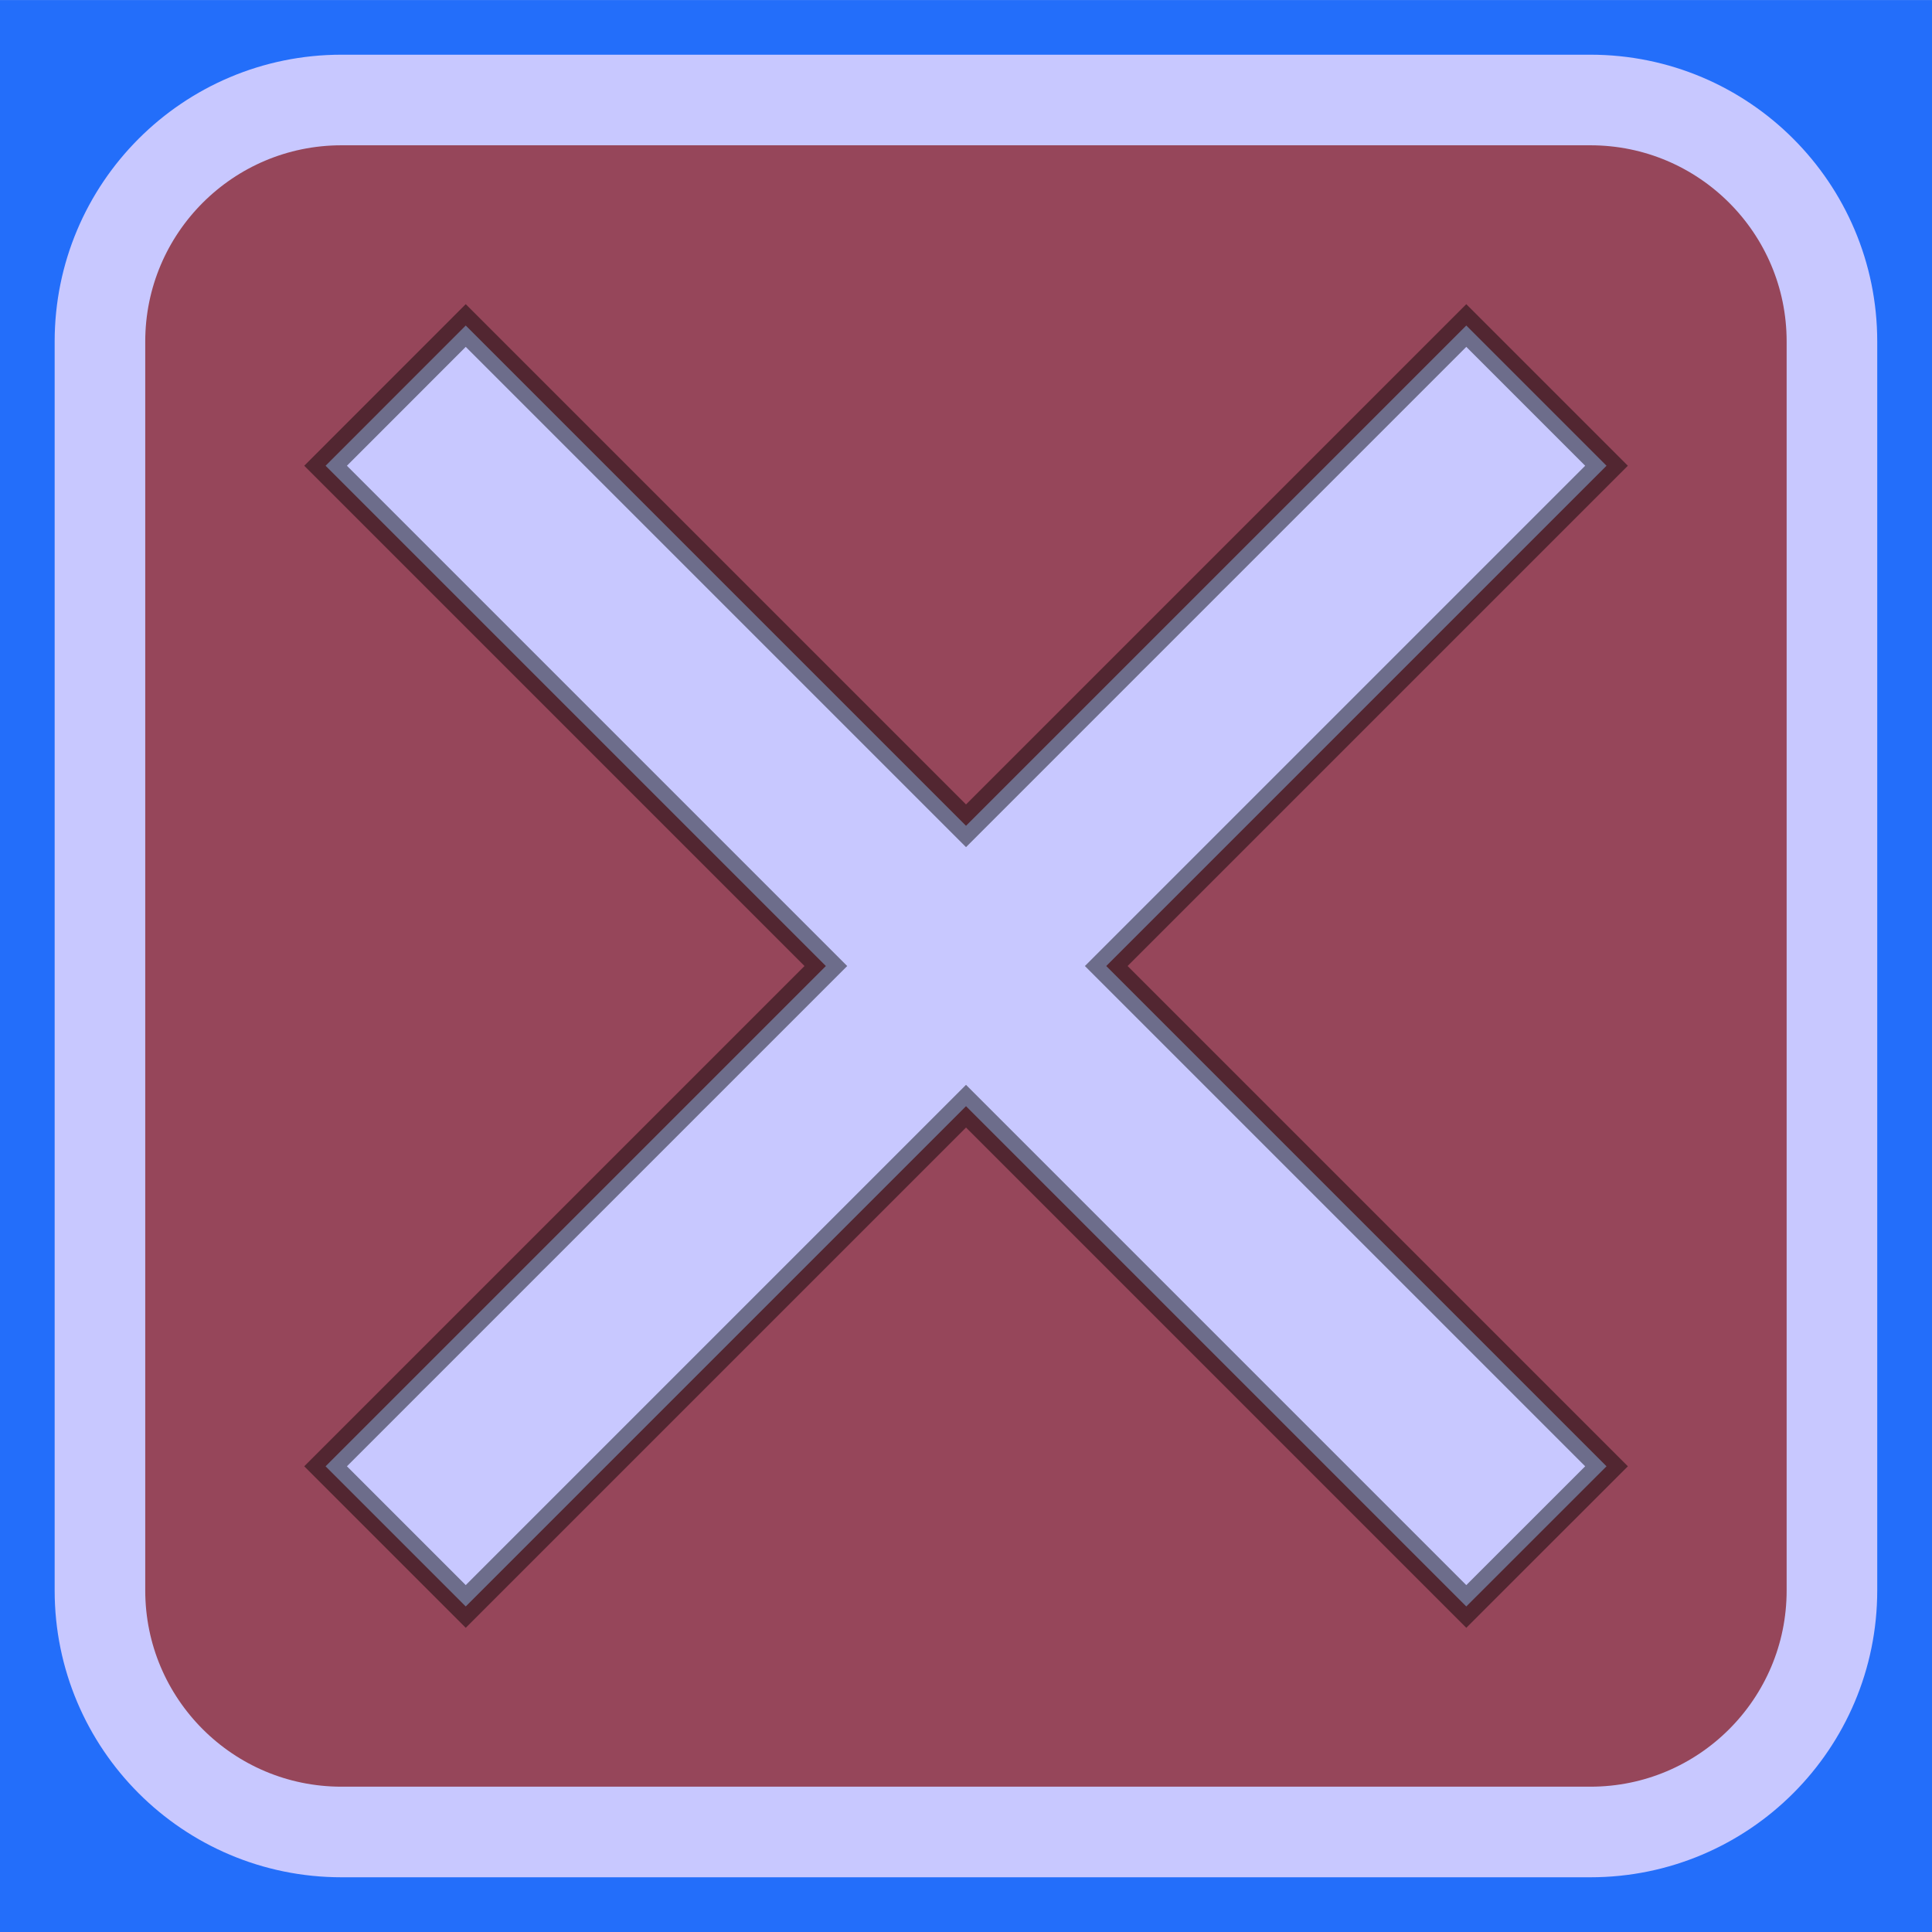
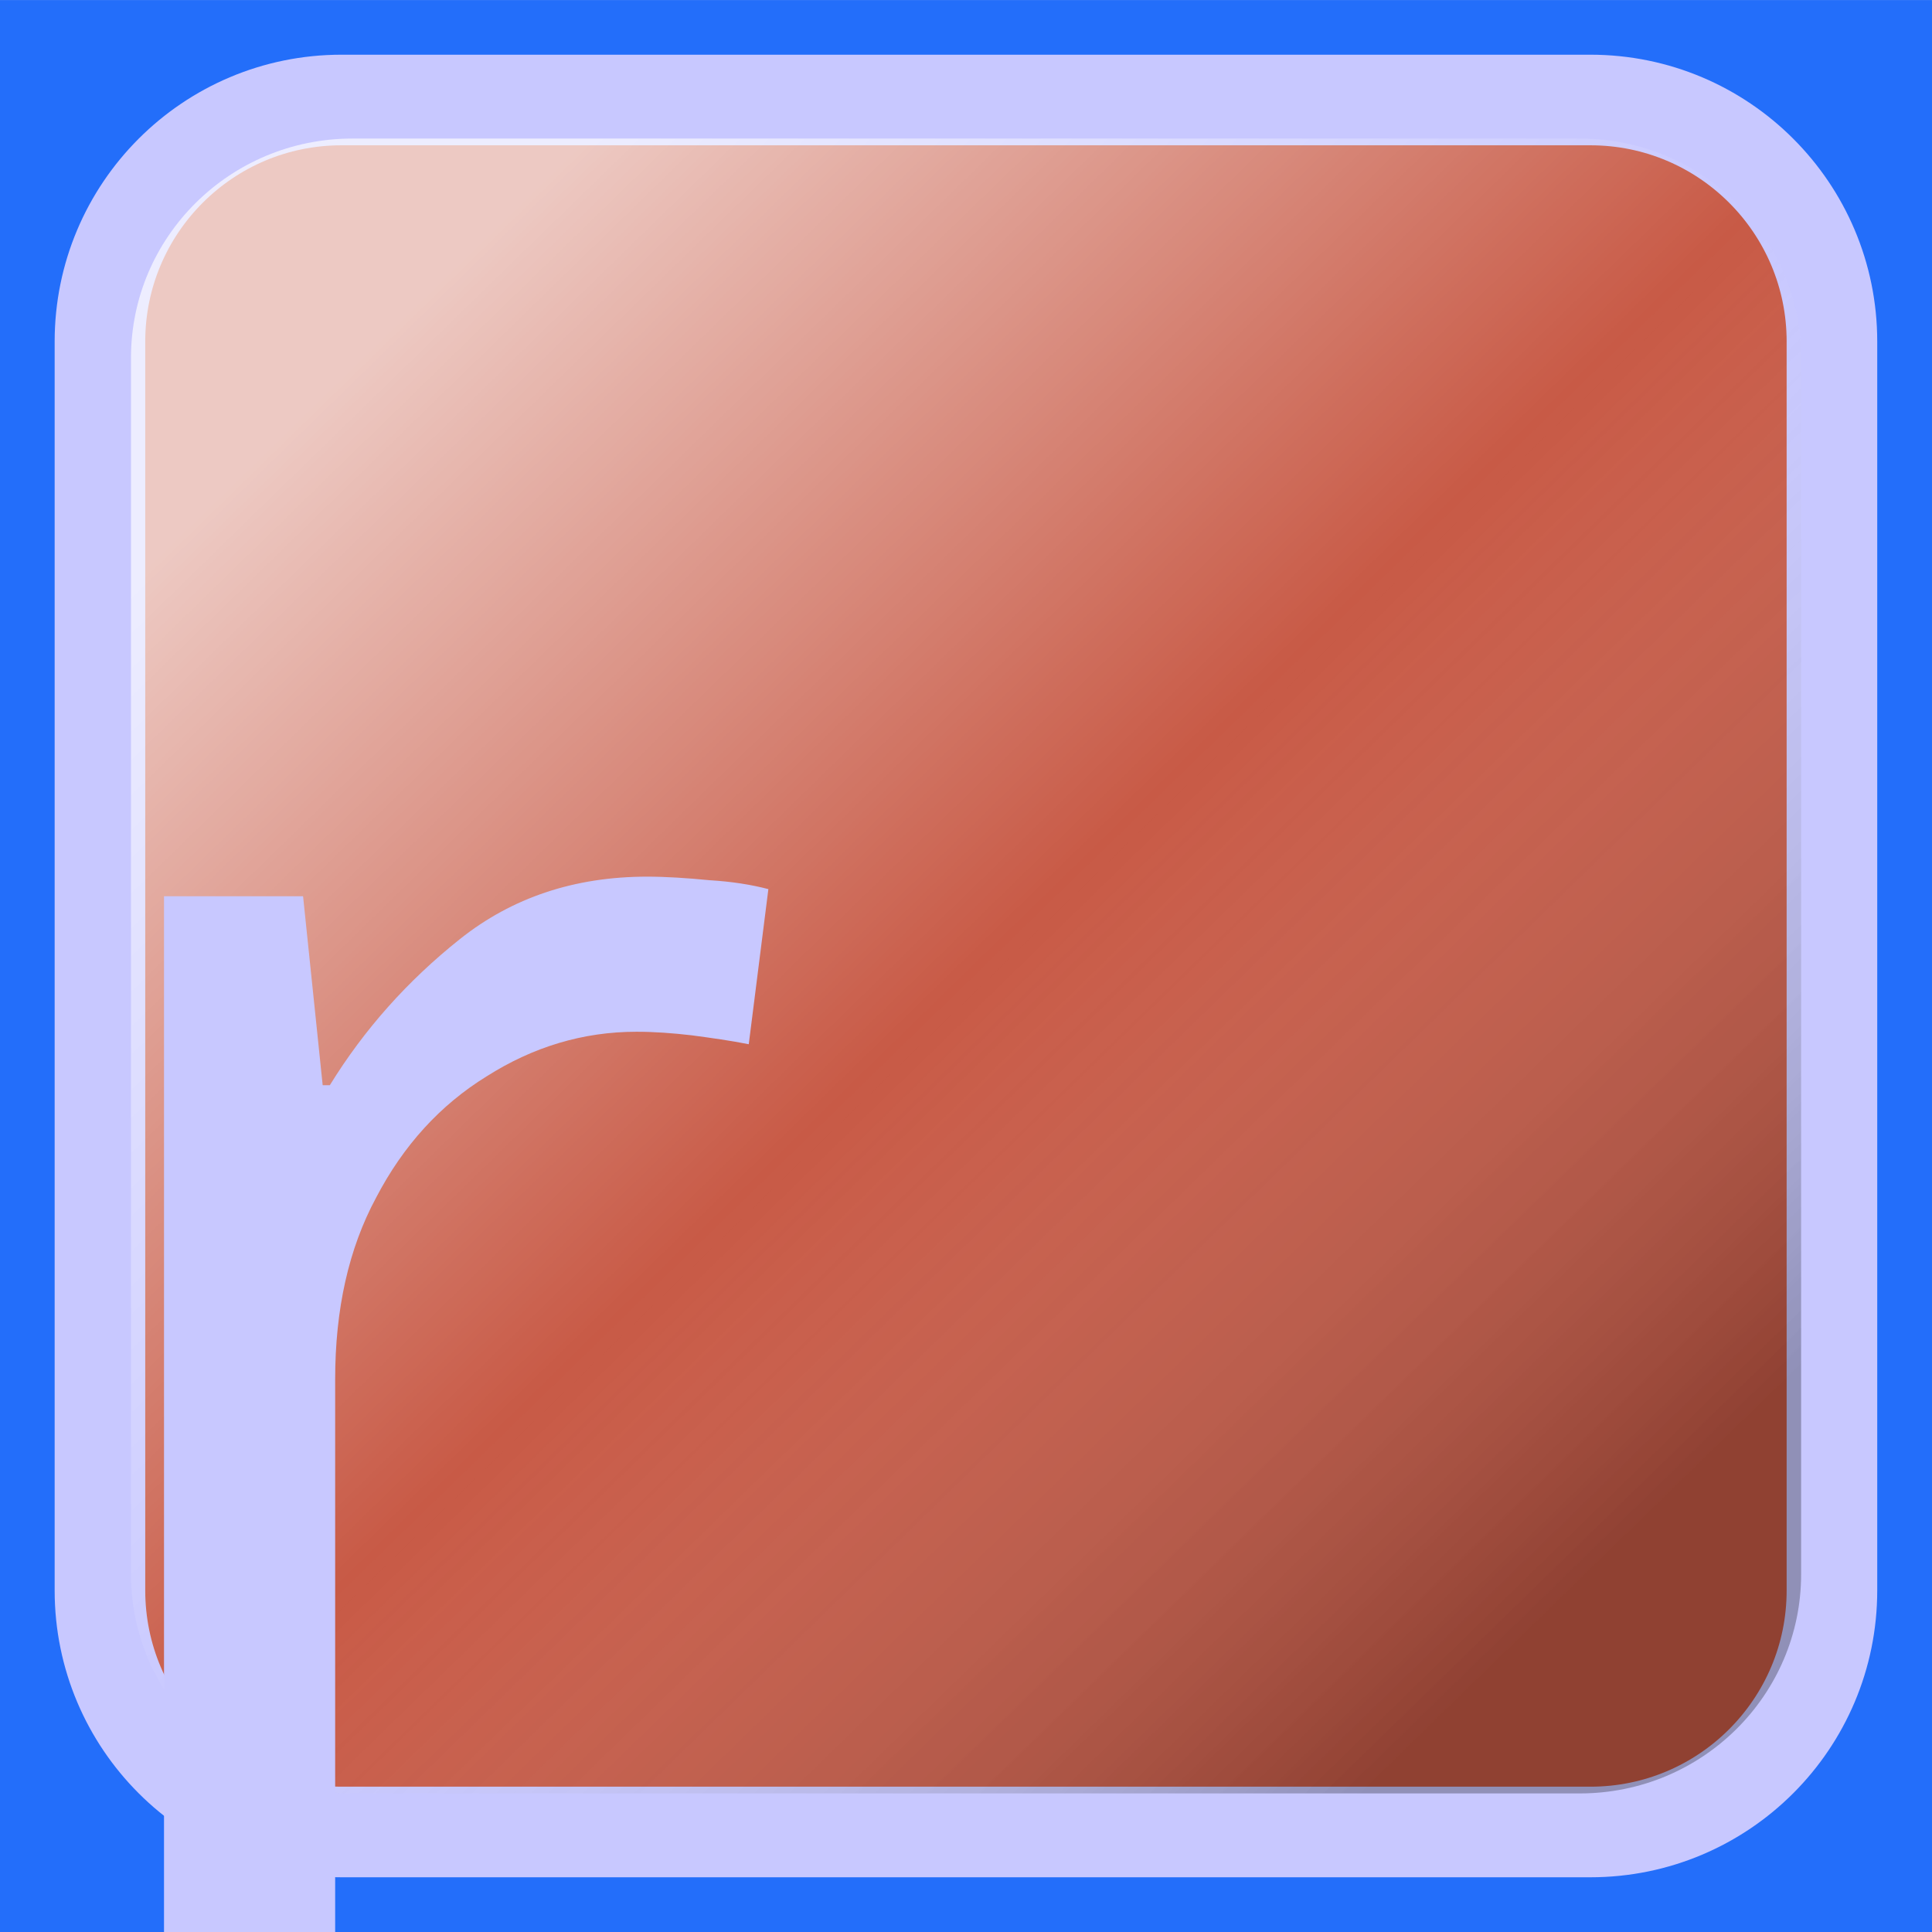
- <svg xmlns="http://www.w3.org/2000/svg" width="64" height="64" viewBox="0 0 16.933 16.933" version="1.1" id="svg8">
-   <defs id="defs2" />
+ <svg xmlns="http://www.w3.org/2000/svg" xmlns:xlink="http://www.w3.org/1999/xlink" width="64" height="64" viewBox="0 0 16.933 16.933" version="1.1" id="svg8">
+   <defs id="defs2">
+     <linearGradient id="linearGradient4727-3">
+       <stop style="stop-color:#ffffff;stop-opacity:0.676" offset="0" id="stop4723" />
+       <stop id="stop8670" offset="0.5" style="stop-color:#ffffff;stop-opacity:0" />
+       <stop style="stop-color:#000000;stop-opacity:0.283" offset="1" id="stop4725" />
+     </linearGradient>
+     <linearGradient xlink:href="#linearGradient4727-3" id="linearGradient8663" gradientUnits="userSpaceOnUse" gradientTransform="matrix(0.8644428,0,0,0.8565488,1.147717,41.39043)" x1="2.227" y1="282.387" x2="14.601" y2="294.969" />
+   </defs>
  <g id="layer1" transform="translate(0,-280.0666)">
    <rect style="fill:#236efa;fill-opacity:1;stroke:#ffffff;stroke-width:0;stroke-miterlimit:4;stroke-dasharray:none;stroke-opacity:1" id="rect4485-6" width="16.933" height="16.933" x="4.9313263e-007" y="280.067" />
-     <rect style="fill:#96465a;fill-opacity:1;stroke:#c8c8ff;stroke-width:0.794;stroke-miterlimit:4;stroke-dasharray:none;stroke-opacity:1" id="rect4485" width="15.18" height="15.18" x="0.876" y="280.943" rx="2.117" ry="2.117" />
-     <path style="color:#000000;font-style:normal;font-variant:normal;font-weight:normal;font-stretch:normal;font-size:medium;line-height:normal;font-family:sans-serif;font-variant-ligatures:normal;font-variant-position:normal;font-variant-caps:normal;font-variant-numeric:normal;font-variant-alternates:normal;font-feature-settings:normal;text-indent:0;text-align:start;text-decoration:none;text-decoration-line:none;text-decoration-style:solid;text-decoration-color:#000000;letter-spacing:normal;word-spacing:normal;text-transform:none;writing-mode:lr-tb;direction:ltr;text-orientation:mixed;dominant-baseline:auto;baseline-shift:baseline;text-anchor:start;white-space:normal;shape-padding:0;clip-rule:nonzero;display:inline;overflow:visible;visibility:visible;opacity:1;isolation:auto;mix-blend-mode:normal;color-interpolation:sRGB;color-interpolation-filters:linearRGB;solid-color:#000000;solid-opacity:1;vector-effect:none;fill:#c8c8ff;fill-opacity:1;fill-rule:nonzero;stroke:#000000;stroke-width:1;stroke-linecap:butt;stroke-linejoin:miter;stroke-miterlimit:4;stroke-dasharray:none;stroke-dashoffset:0;stroke-opacity:0.457;color-rendering:auto;image-rendering:auto;shape-rendering:auto;text-rendering:auto;enable-background:accumulate" d="M 15.428 10.783 L 10.785 15.428 L 27.357 32 L 10.785 48.572 L 15.428 53.215 L 32 36.643 L 48.572 53.215 L 53.217 48.572 L 36.645 32 L 53.217 15.428 L 48.572 10.783 L 32 27.355 L 15.428 10.783 z " id="path4487" transform="matrix(0.2645833,0,0,0.2645833,0,280.0666)" />
+     <rect style="fill:#c85a46;fill-opacity:1;stroke:#c8c8ff;stroke-width:0.794;stroke-miterlimit:4;stroke-dasharray:none;stroke-opacity:1" id="rect4485" width="15.18" height="15.18" x="0.876" y="280.943" rx="2.117" ry="2.117" />
+     <rect style="fill:url(#linearGradient8663);fill-opacity:1;stroke:#ffffff;stroke-width:0;stroke-miterlimit:4;stroke-dasharray:none;stroke-opacity:1" id="rect4721" width="14.638" height="14.504" x="1.148" y="281.281" rx="1.94" ry="1.922" />
+     <text xml:space="preserve" style="font-style:normal;font-variant:normal;font-weight:normal;font-stretch:normal;font-size:10.583px;line-height:1.25;font-family:Marlett;-inkscape-font-specification:Marlett;letter-spacing:0px;word-spacing:0px;fill:#c8c8ff;fill-opacity:1;stroke:none;stroke-width:0.265;" x="4.4504802e-007" y="297" id="text9303">
+       <tspan id="tspan9301" x="4.4504802e-007" y="297" style="font-size:16.933px;fill:#c8c8ff;fill-opacity:1;stroke-width:0.265;">r</tspan>
+     </text>
  </g>
</svg>
